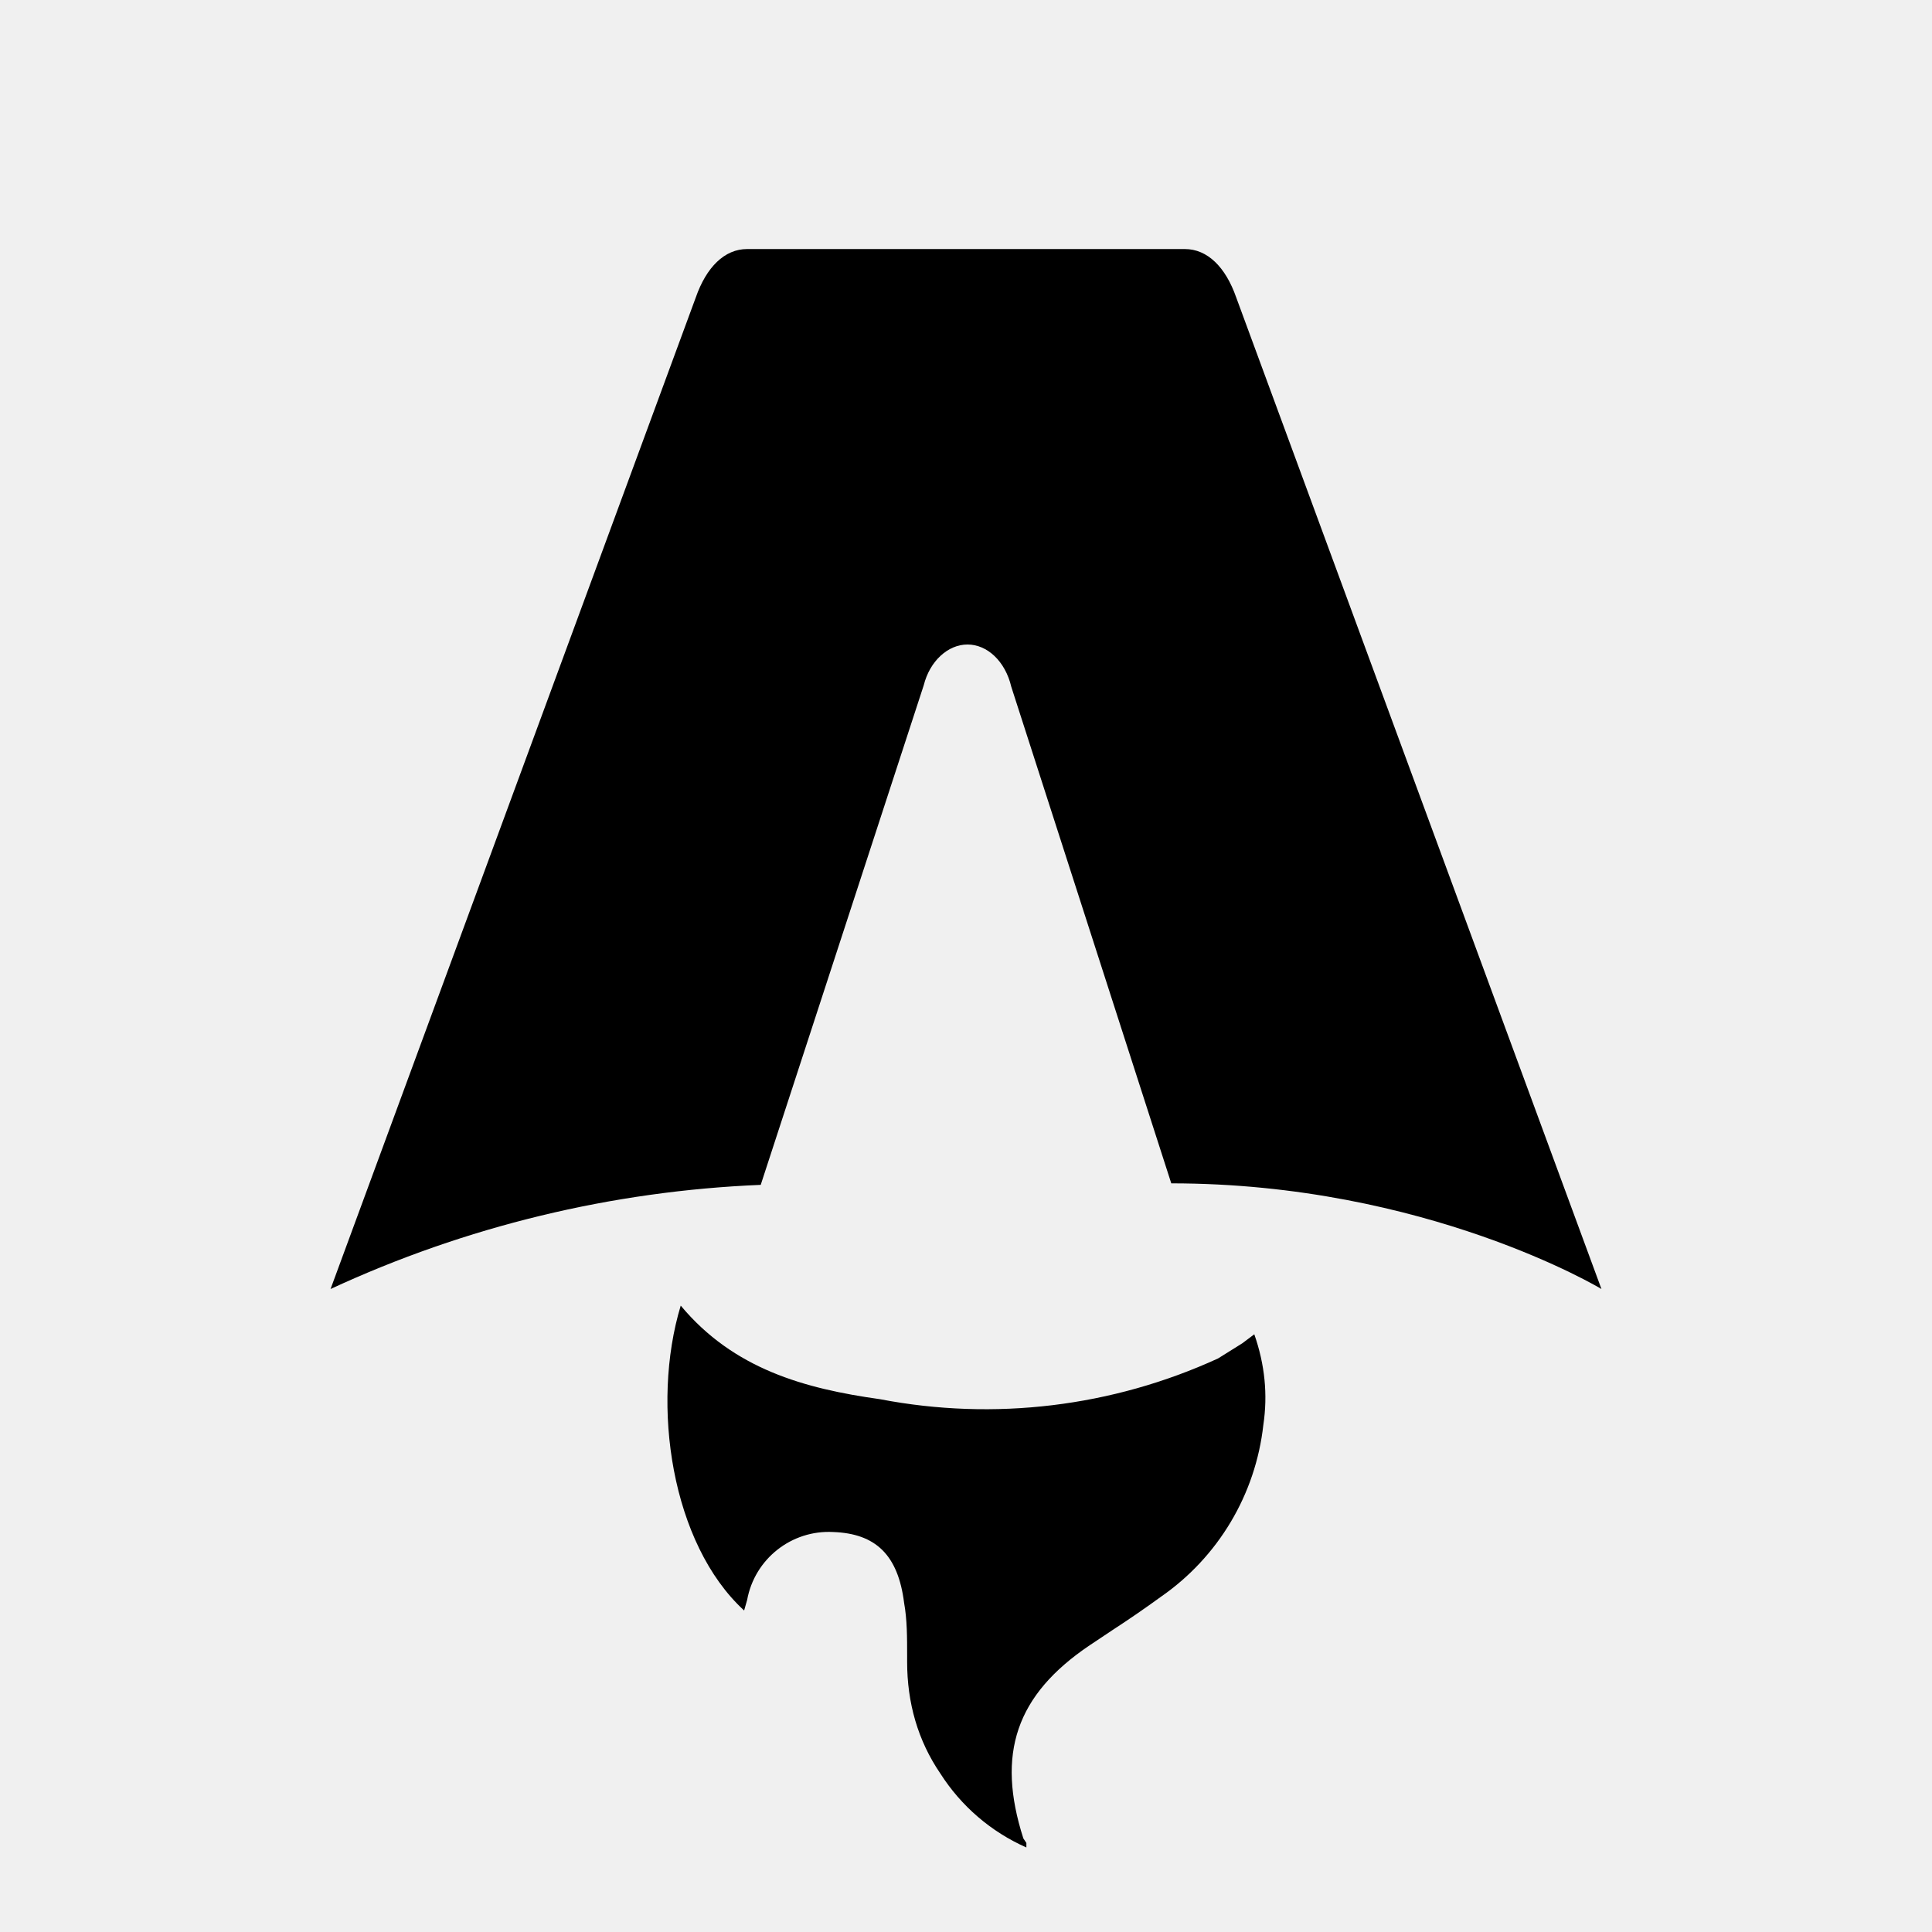
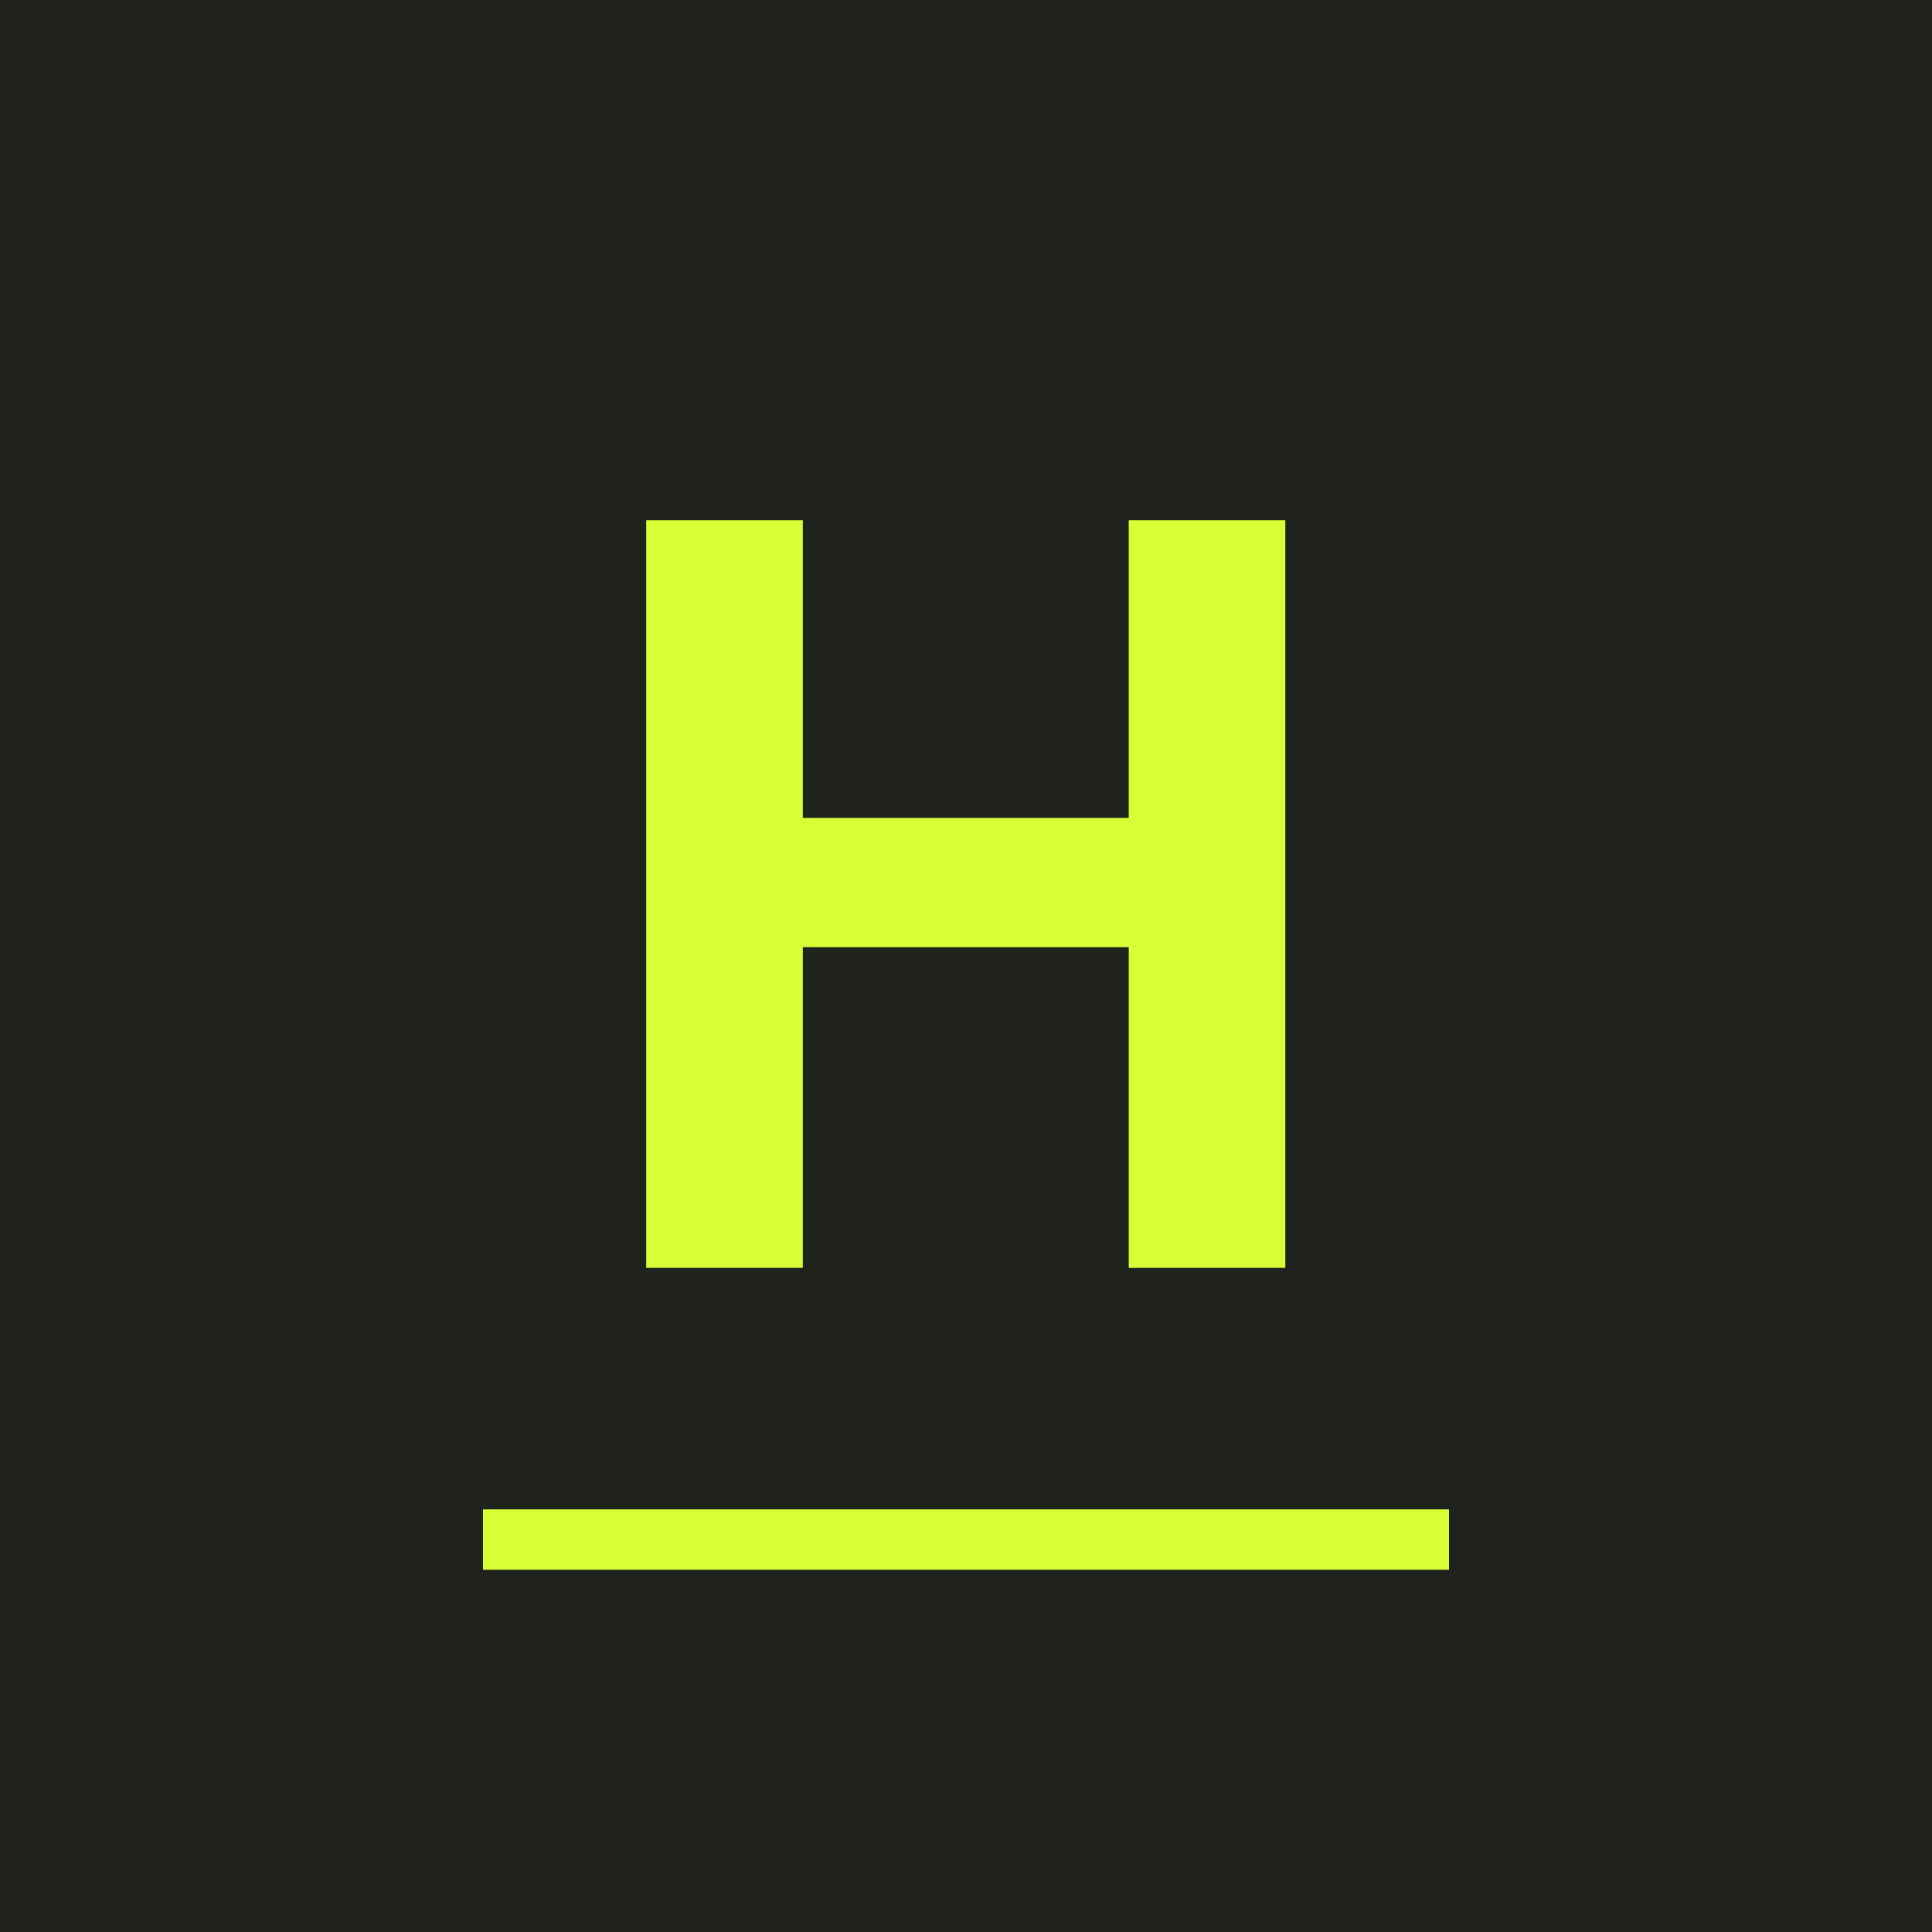
- <svg xmlns="http://www.w3.org/2000/svg" fill="none" viewBox="0 0 128 128">
-   <path d="M50.4 78.5a75.1 75.1 0 0 0-28.5 6.9l24.2-65.7c.7-2 1.9-3.2 3.4-3.2h29c1.5 0 2.7 1.2 3.4 3.2l24.2 65.7s-11.6-7-28.5-7L67 45.5c-.4-1.7-1.6-2.8-2.9-2.8-1.3 0-2.5 1.1-2.9 2.7L50.4 78.5Zm-1.1 28.2Zm-4.2-20.2c-2 6.6-.6 15.8 4.2 20.2a17.5 17.5 0 0 1 .2-.7 5.5 5.5 0 0 1 5.7-4.5c2.8.1 4.3 1.5 4.7 4.7.2 1.1.2 2.3.2 3.5v.4c0 2.7.7 5.2 2.2 7.4a13 13 0 0 0 5.7 4.9v-.3l-.2-.3c-1.8-5.6-.5-9.5 4.4-12.8l1.5-1a73 73 0 0 0 3.2-2.2 16 16 0 0 0 6.8-11.4c.3-2 .1-4-.6-6l-.8.6-1.6 1a37 37 0 0 1-22.4 2.7c-5-.7-9.7-2-13.2-6.2Z" />
-   <style>
-         path { fill: #000; }
-         @media (prefers-color-scheme: dark) {
-             path { fill: #FFF; }
-         }
-     </style>
+ <svg xmlns="http://www.w3.org/2000/svg" viewBox="0 0 64 64">
+   <rect width="64" height="64" fill="#20221d" />
+   <text x="32" y="42" text-anchor="middle" font-family="Arial, Helvetica, sans-serif" font-size="36" font-weight="800" fill="#d8ff36">H</text>
+   <rect x="16" y="50" width="32" height="2" fill="#d8ff36" />
</svg>
